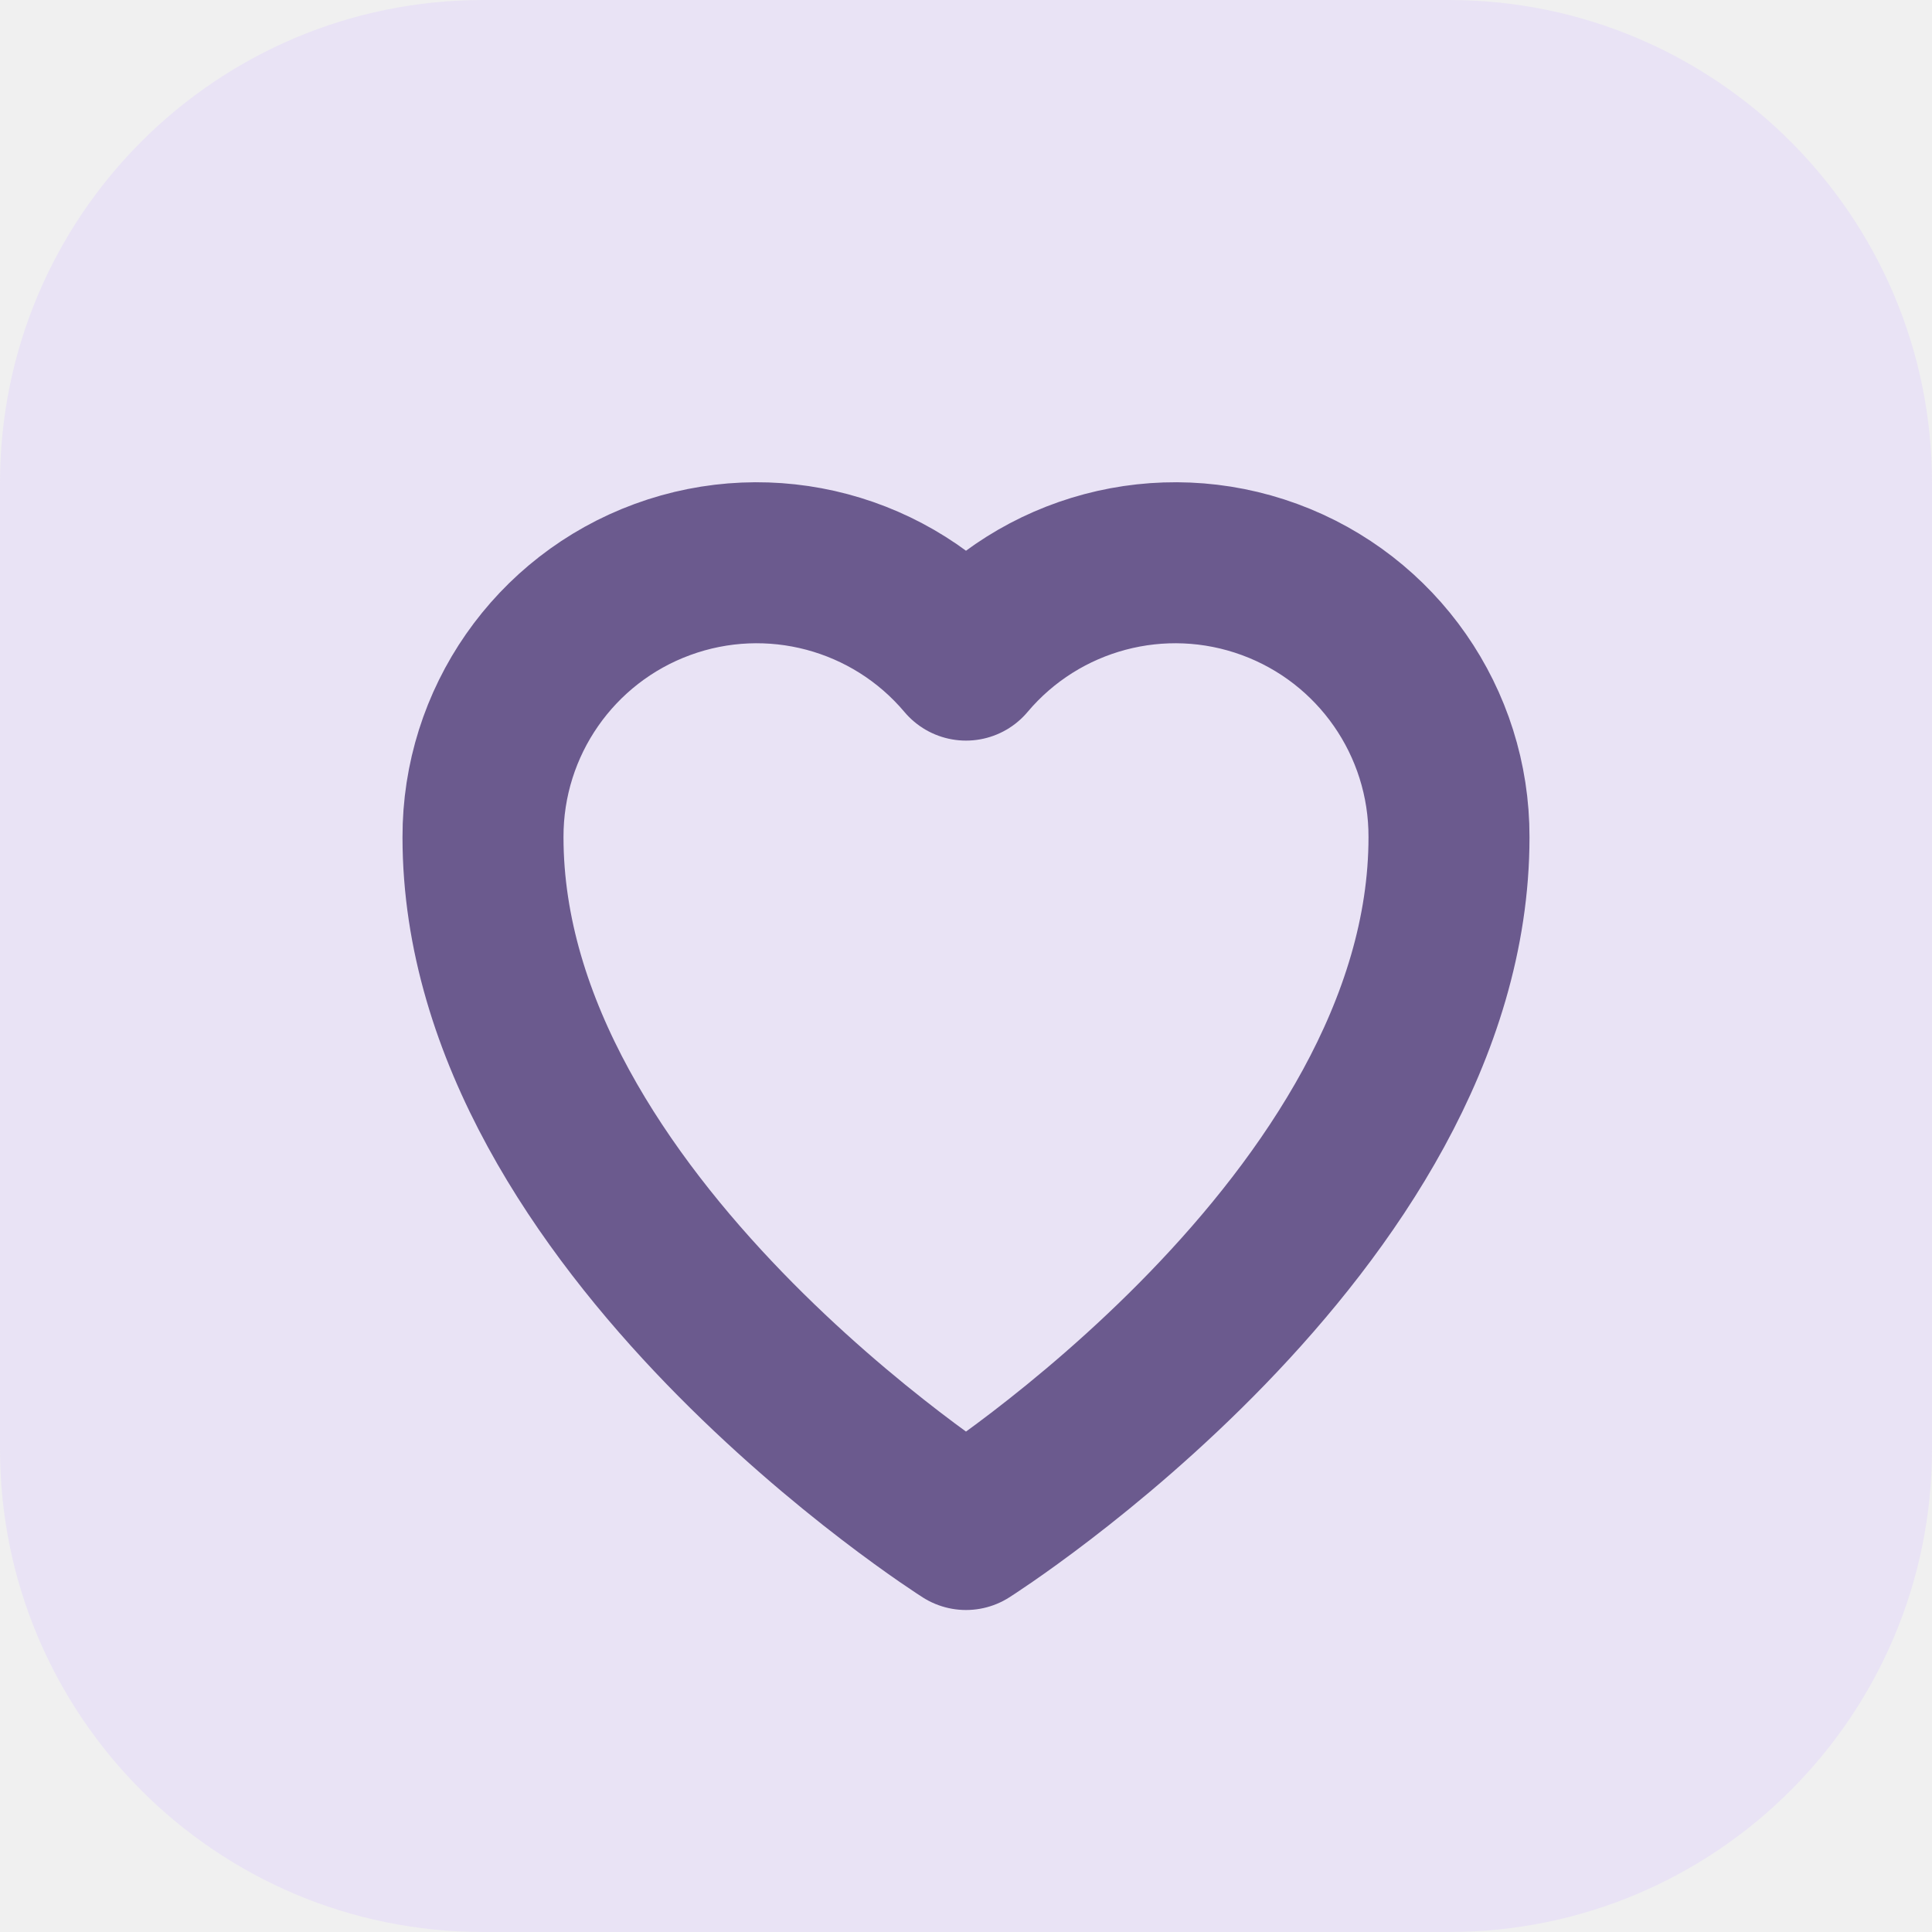
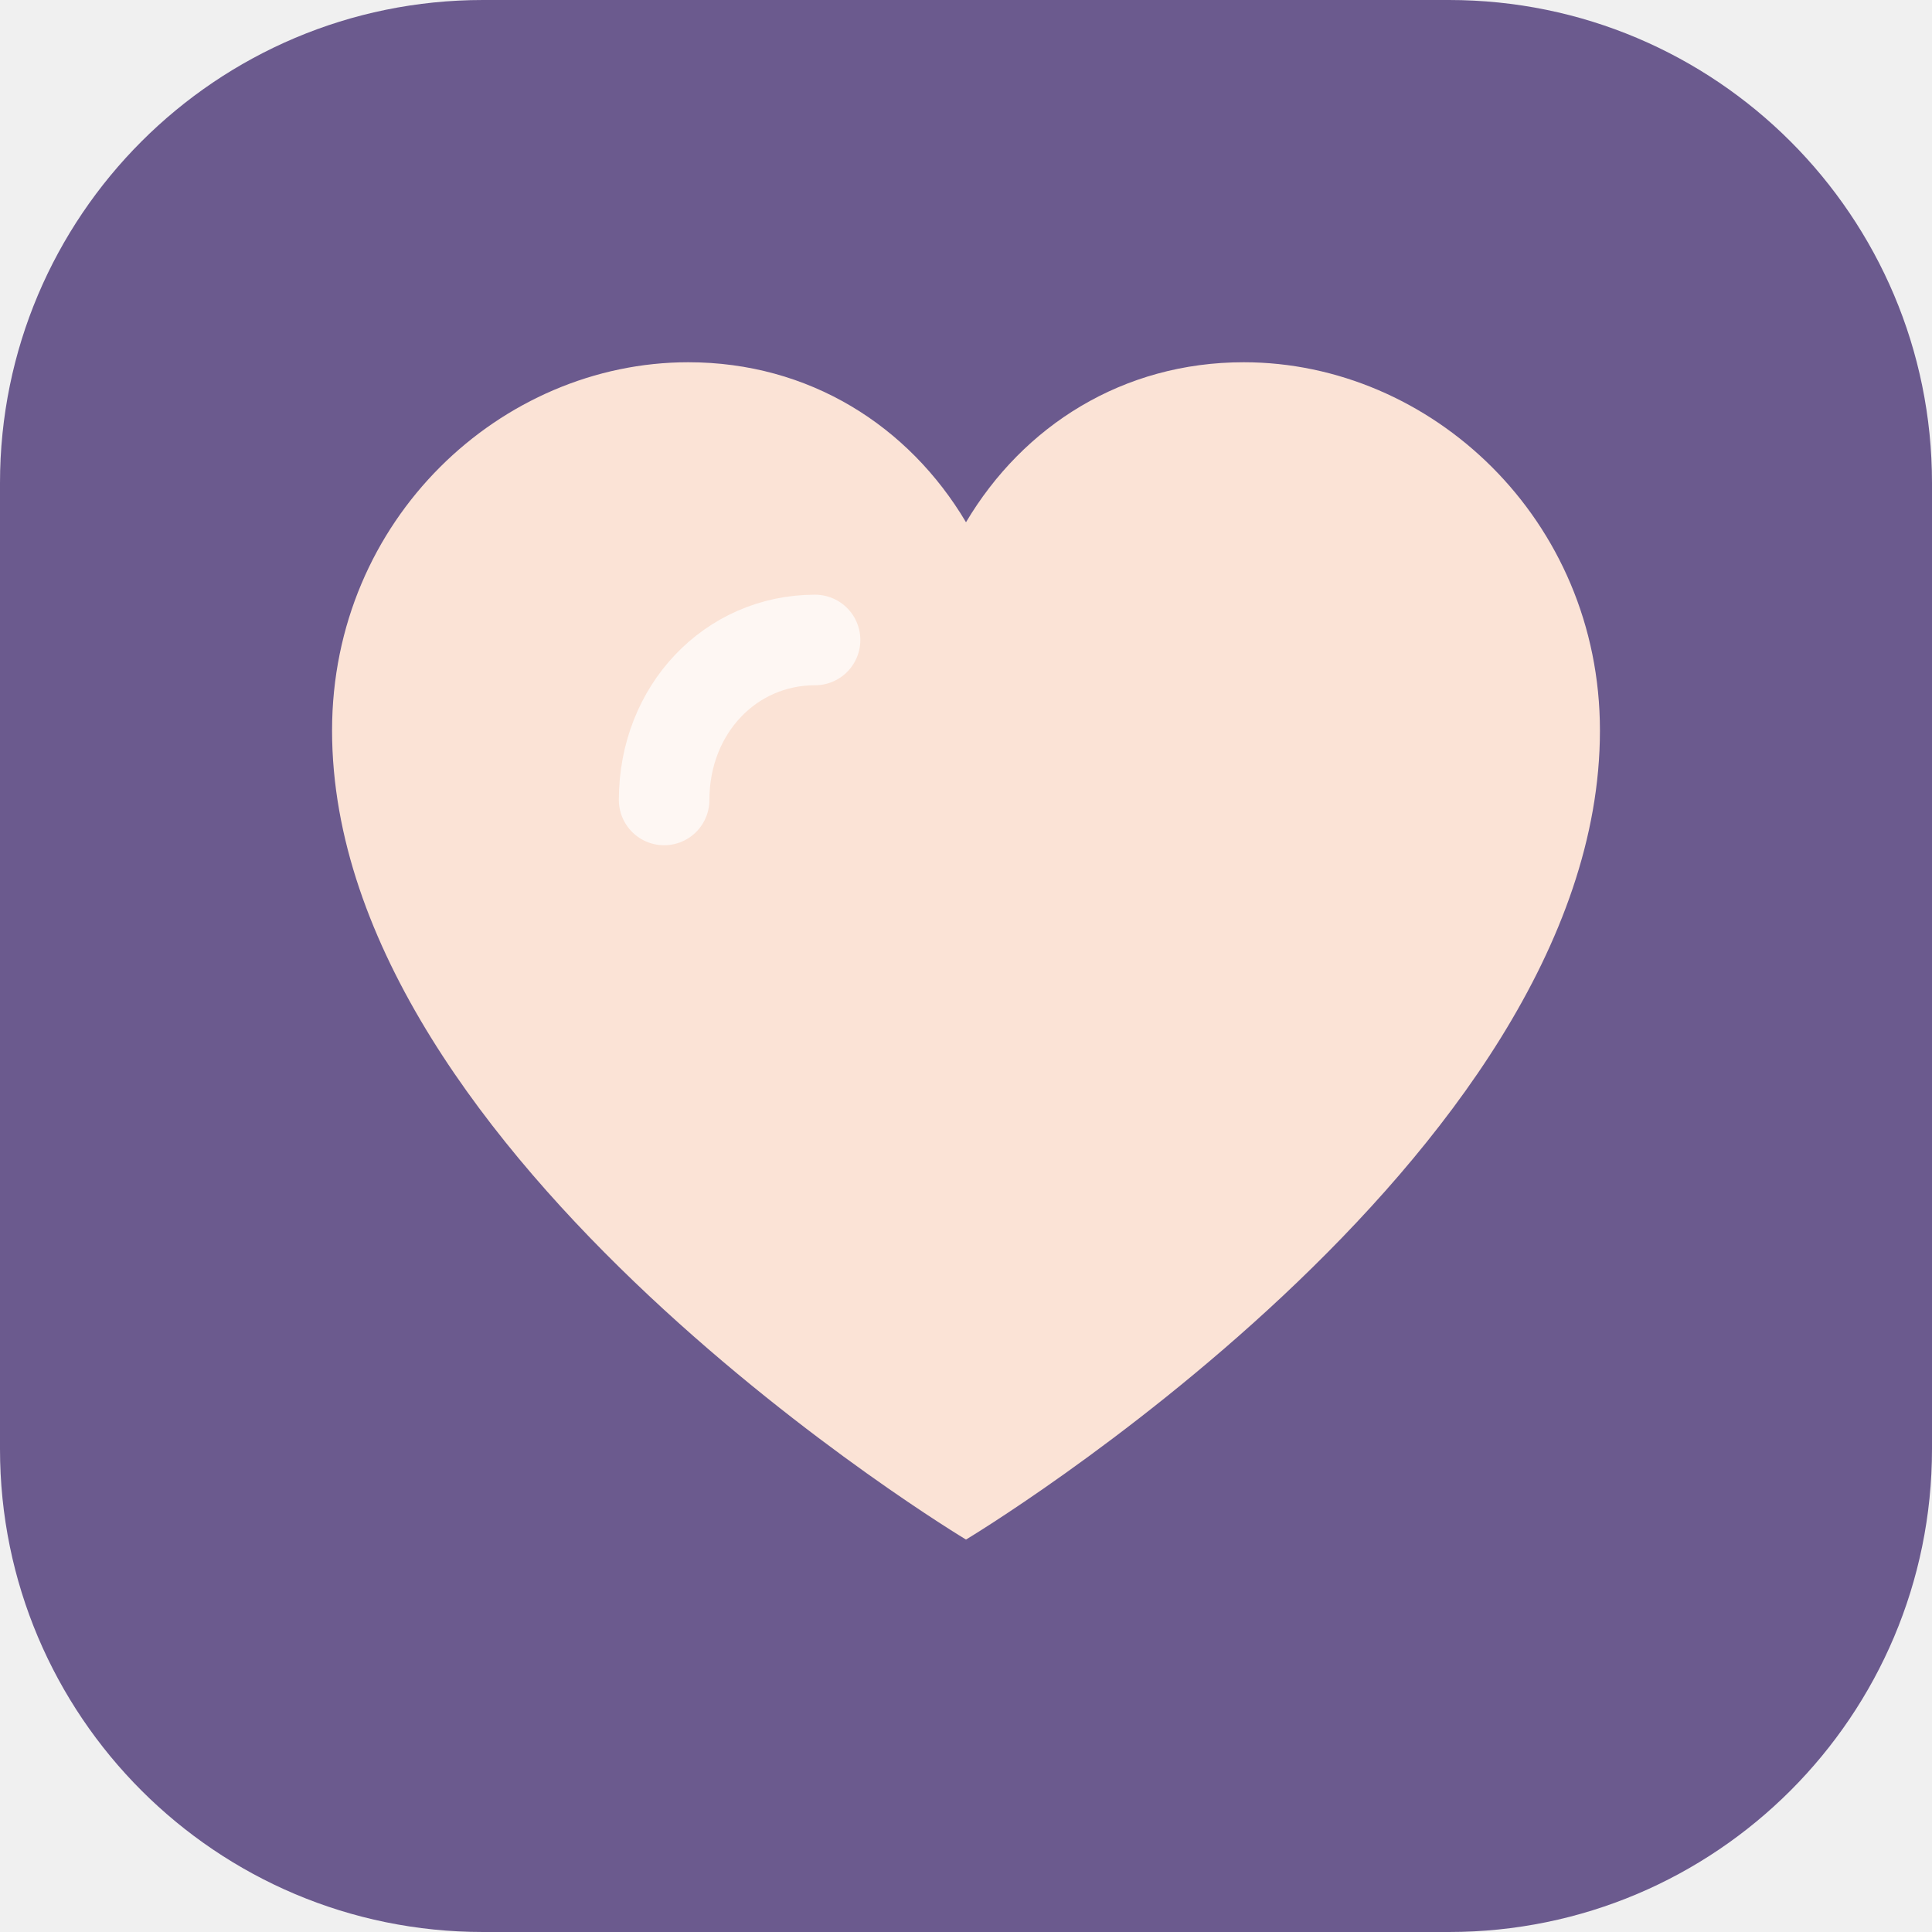
- <svg xmlns="http://www.w3.org/2000/svg" viewBox="0 0 24 24">
-   <rect width="24" height="24" rx="6" fill="#E9E3F5" />
-   <path d="M12 19s-6-3.8-6-8.6a3.4 3.4 0 0 1 6-2.2 3.4 3.4 0 0 1 6 2.2C18 15.2 12 19 12 19z" fill="none" stroke="#6B5A8E" stroke-width="2" stroke-linecap="round" stroke-linejoin="round" />
+ <svg xmlns="http://www.w3.org/2000/svg" viewBox="0 0 64 64">
+   <rect width="64" height="64" rx="16" fill="#6B5A8E" />
+   <path d="M32 51C32 51 11 38.4 11 24.2 11 17.2 16.6 12 22.8 12c4 0 7.3 2.1 9.2 5.3C33.9 14.1 37.2 12 41.2 12 47.4 12 53 17.2 53 24.2 53 38.4 32 51 32 51z" fill="#FBE3D6" />
+   <path d="M22 26.5c0-3 2.2-5.3 5-5.3" fill="none" stroke="#FFFFFF" stroke-width="3" stroke-linecap="round" opacity=".7" />
</svg>
